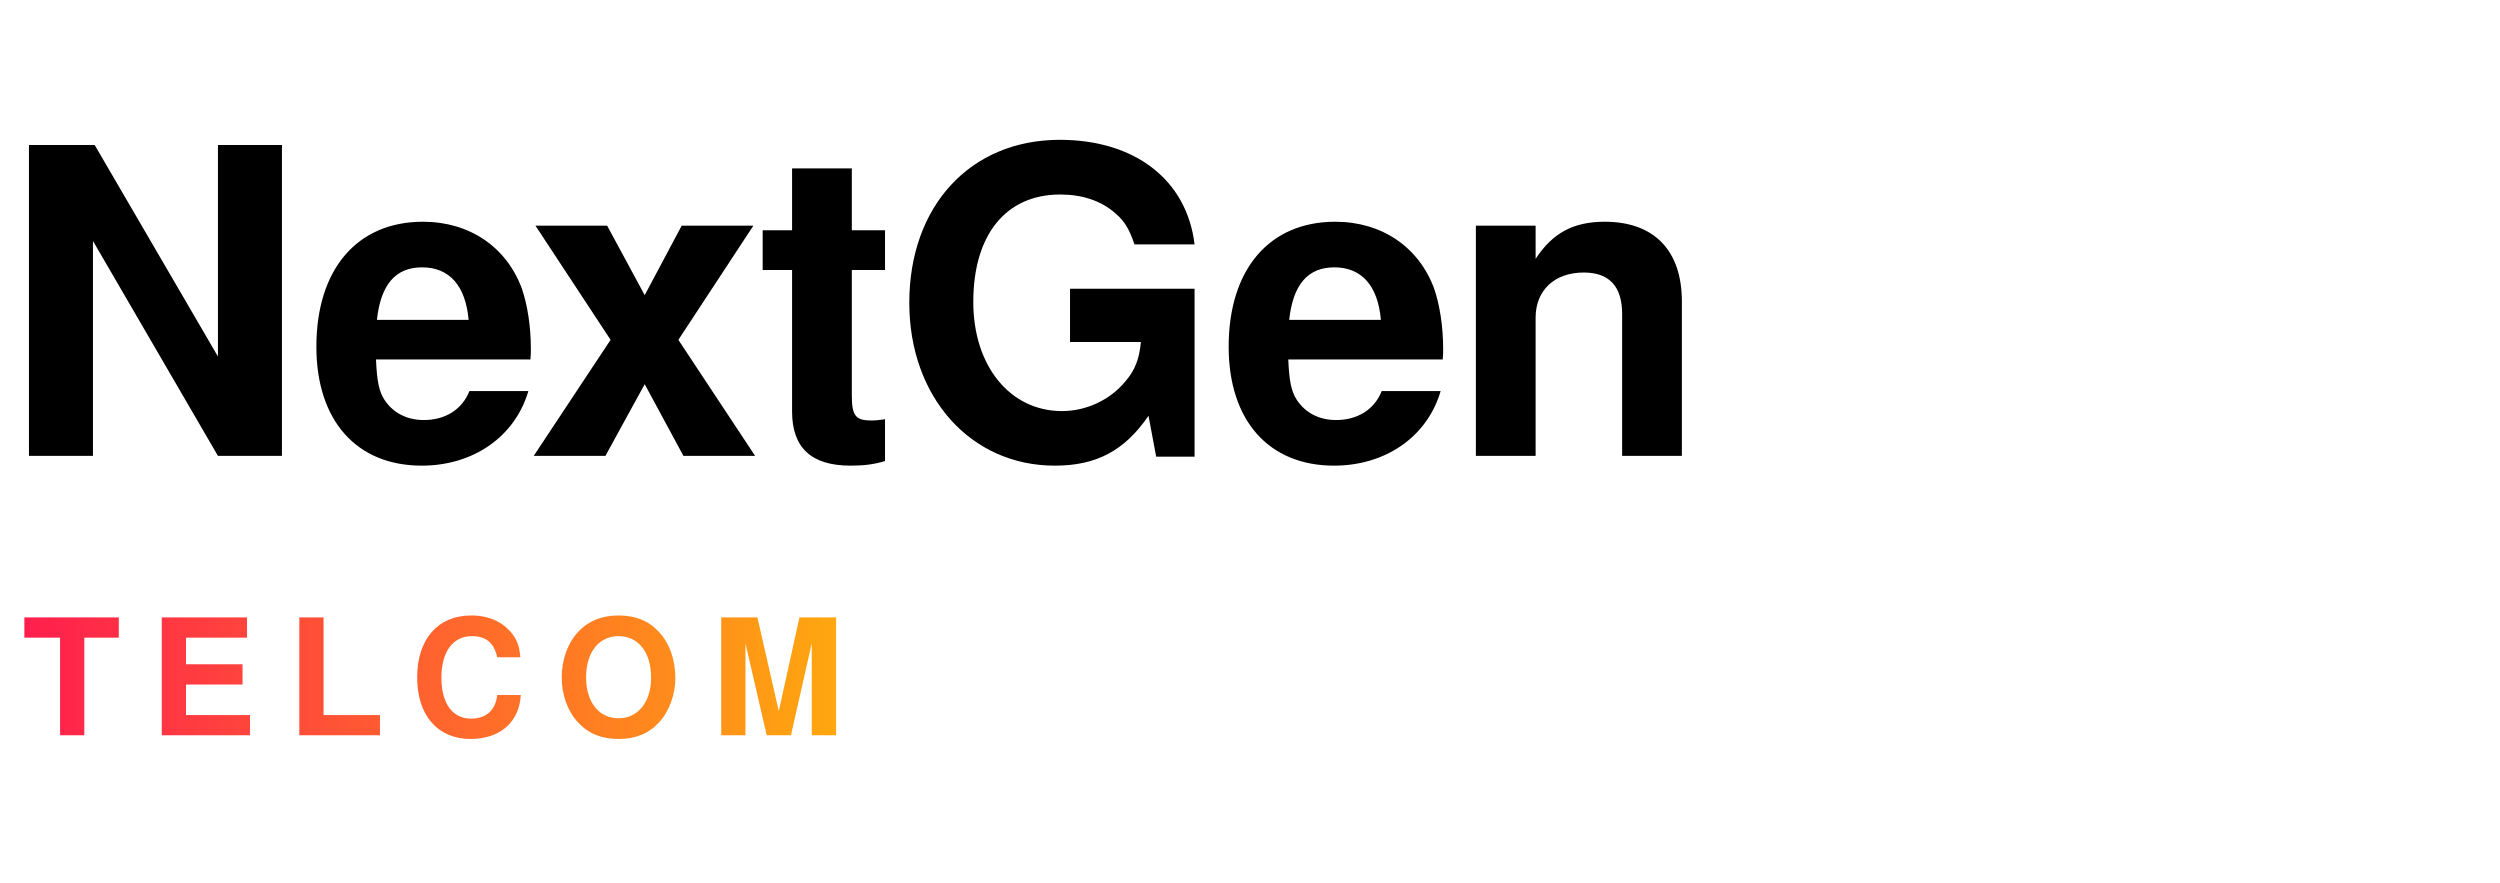
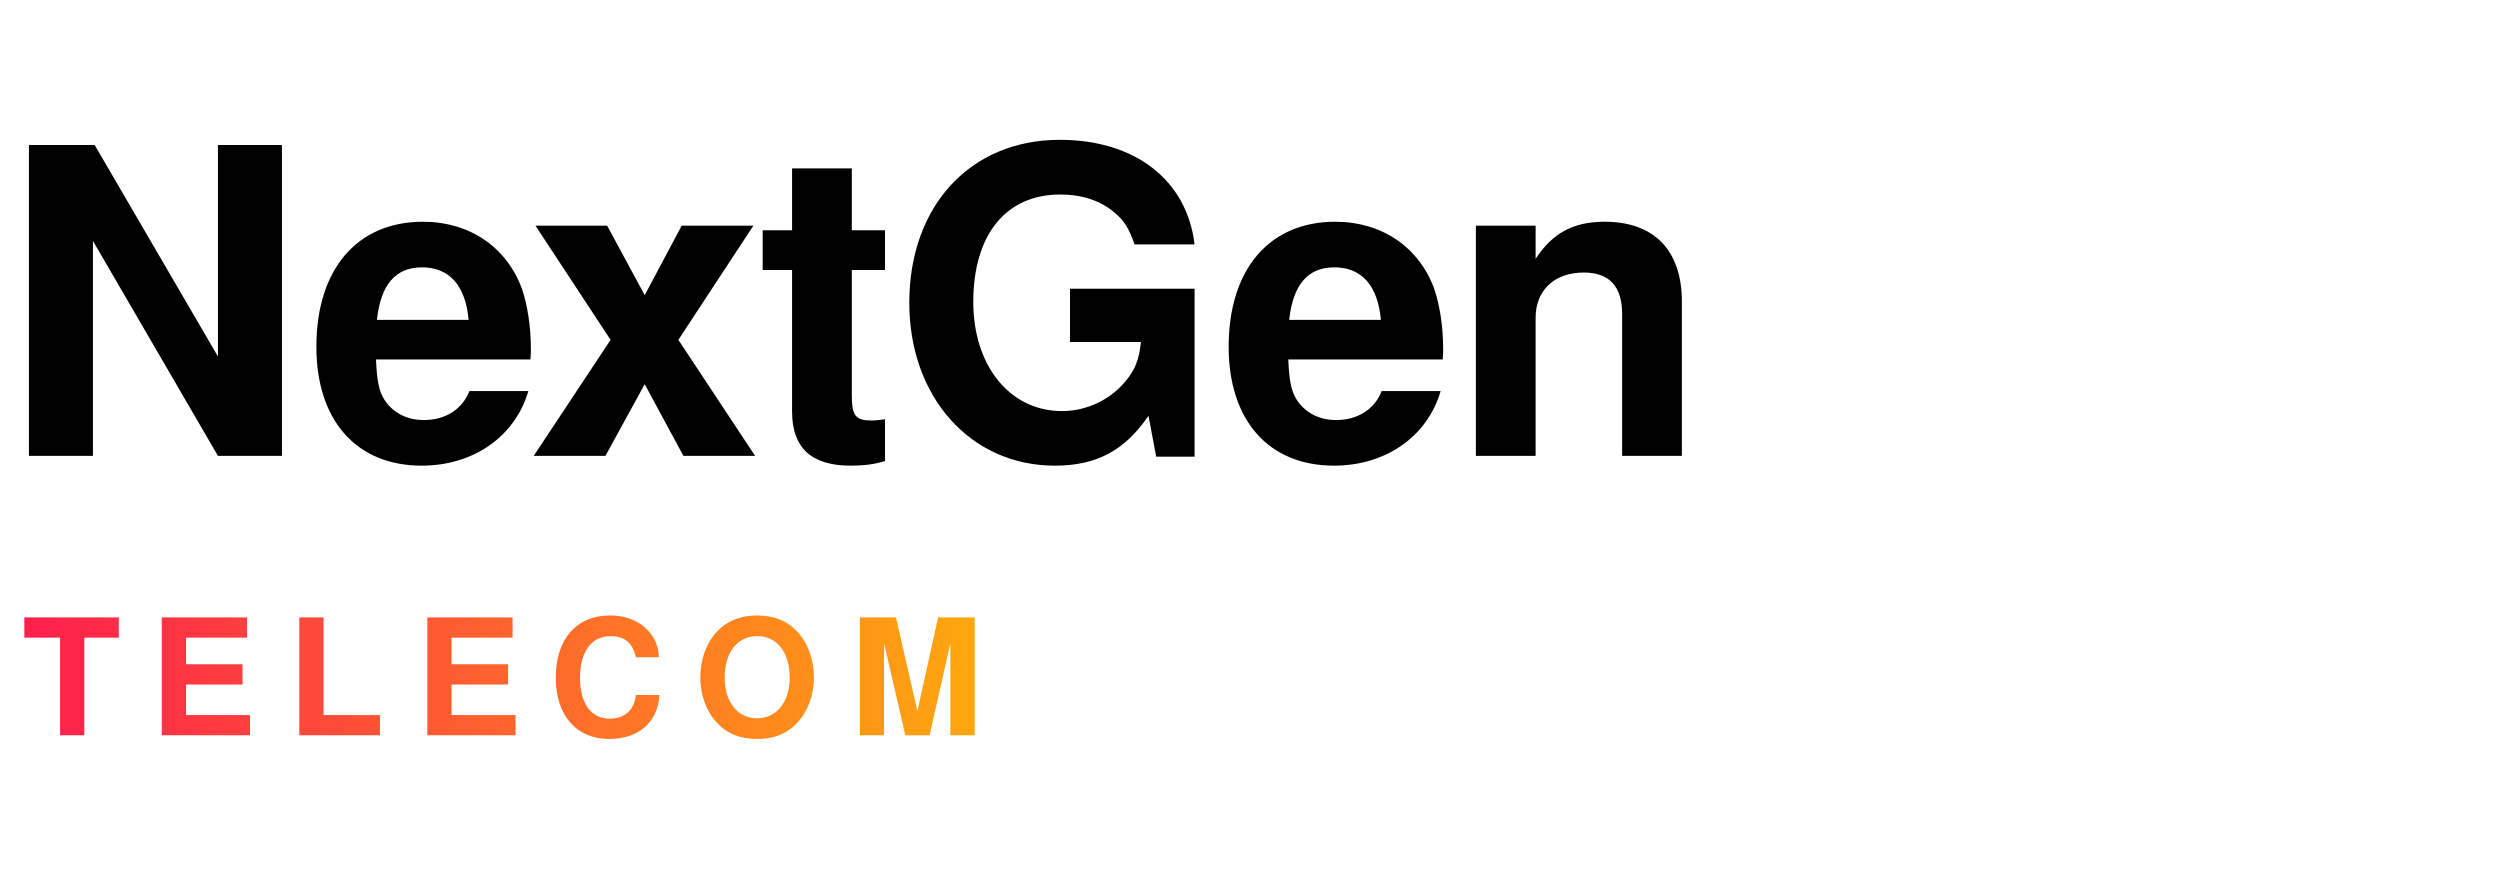
<svg xmlns="http://www.w3.org/2000/svg" viewBox="0 0 340 120">
  <defs>
    <linearGradient id="telcomGrad" x1="0%" y1="0%" x2="100%" y2="0%">
      <stop offset="0%" stop-color="#FF1F4D" />
      <stop offset="100%" stop-color="#FFA70F" />
    </linearGradient>
  </defs>
  <text x="0" y="62" font-family="Poppins, 'Arial Black', Helvetica, sans-serif" font-weight="800" font-size="58" fill="#000000" letter-spacing="-1">NextGen</text>
-   <text x="3" y="100" font-family="Poppins, 'Arial Black', Helvetica, sans-serif" font-weight="700" font-size="22" fill="url(#telcomGrad)" letter-spacing="4">TELCOM</text>
+   <text x="3" y="100" font-family="Poppins, 'Arial Black', Helvetica, sans-serif" font-weight="700" font-size="22" fill="url(#telcomGrad)" letter-spacing="4">TELECOM</text>
</svg>
